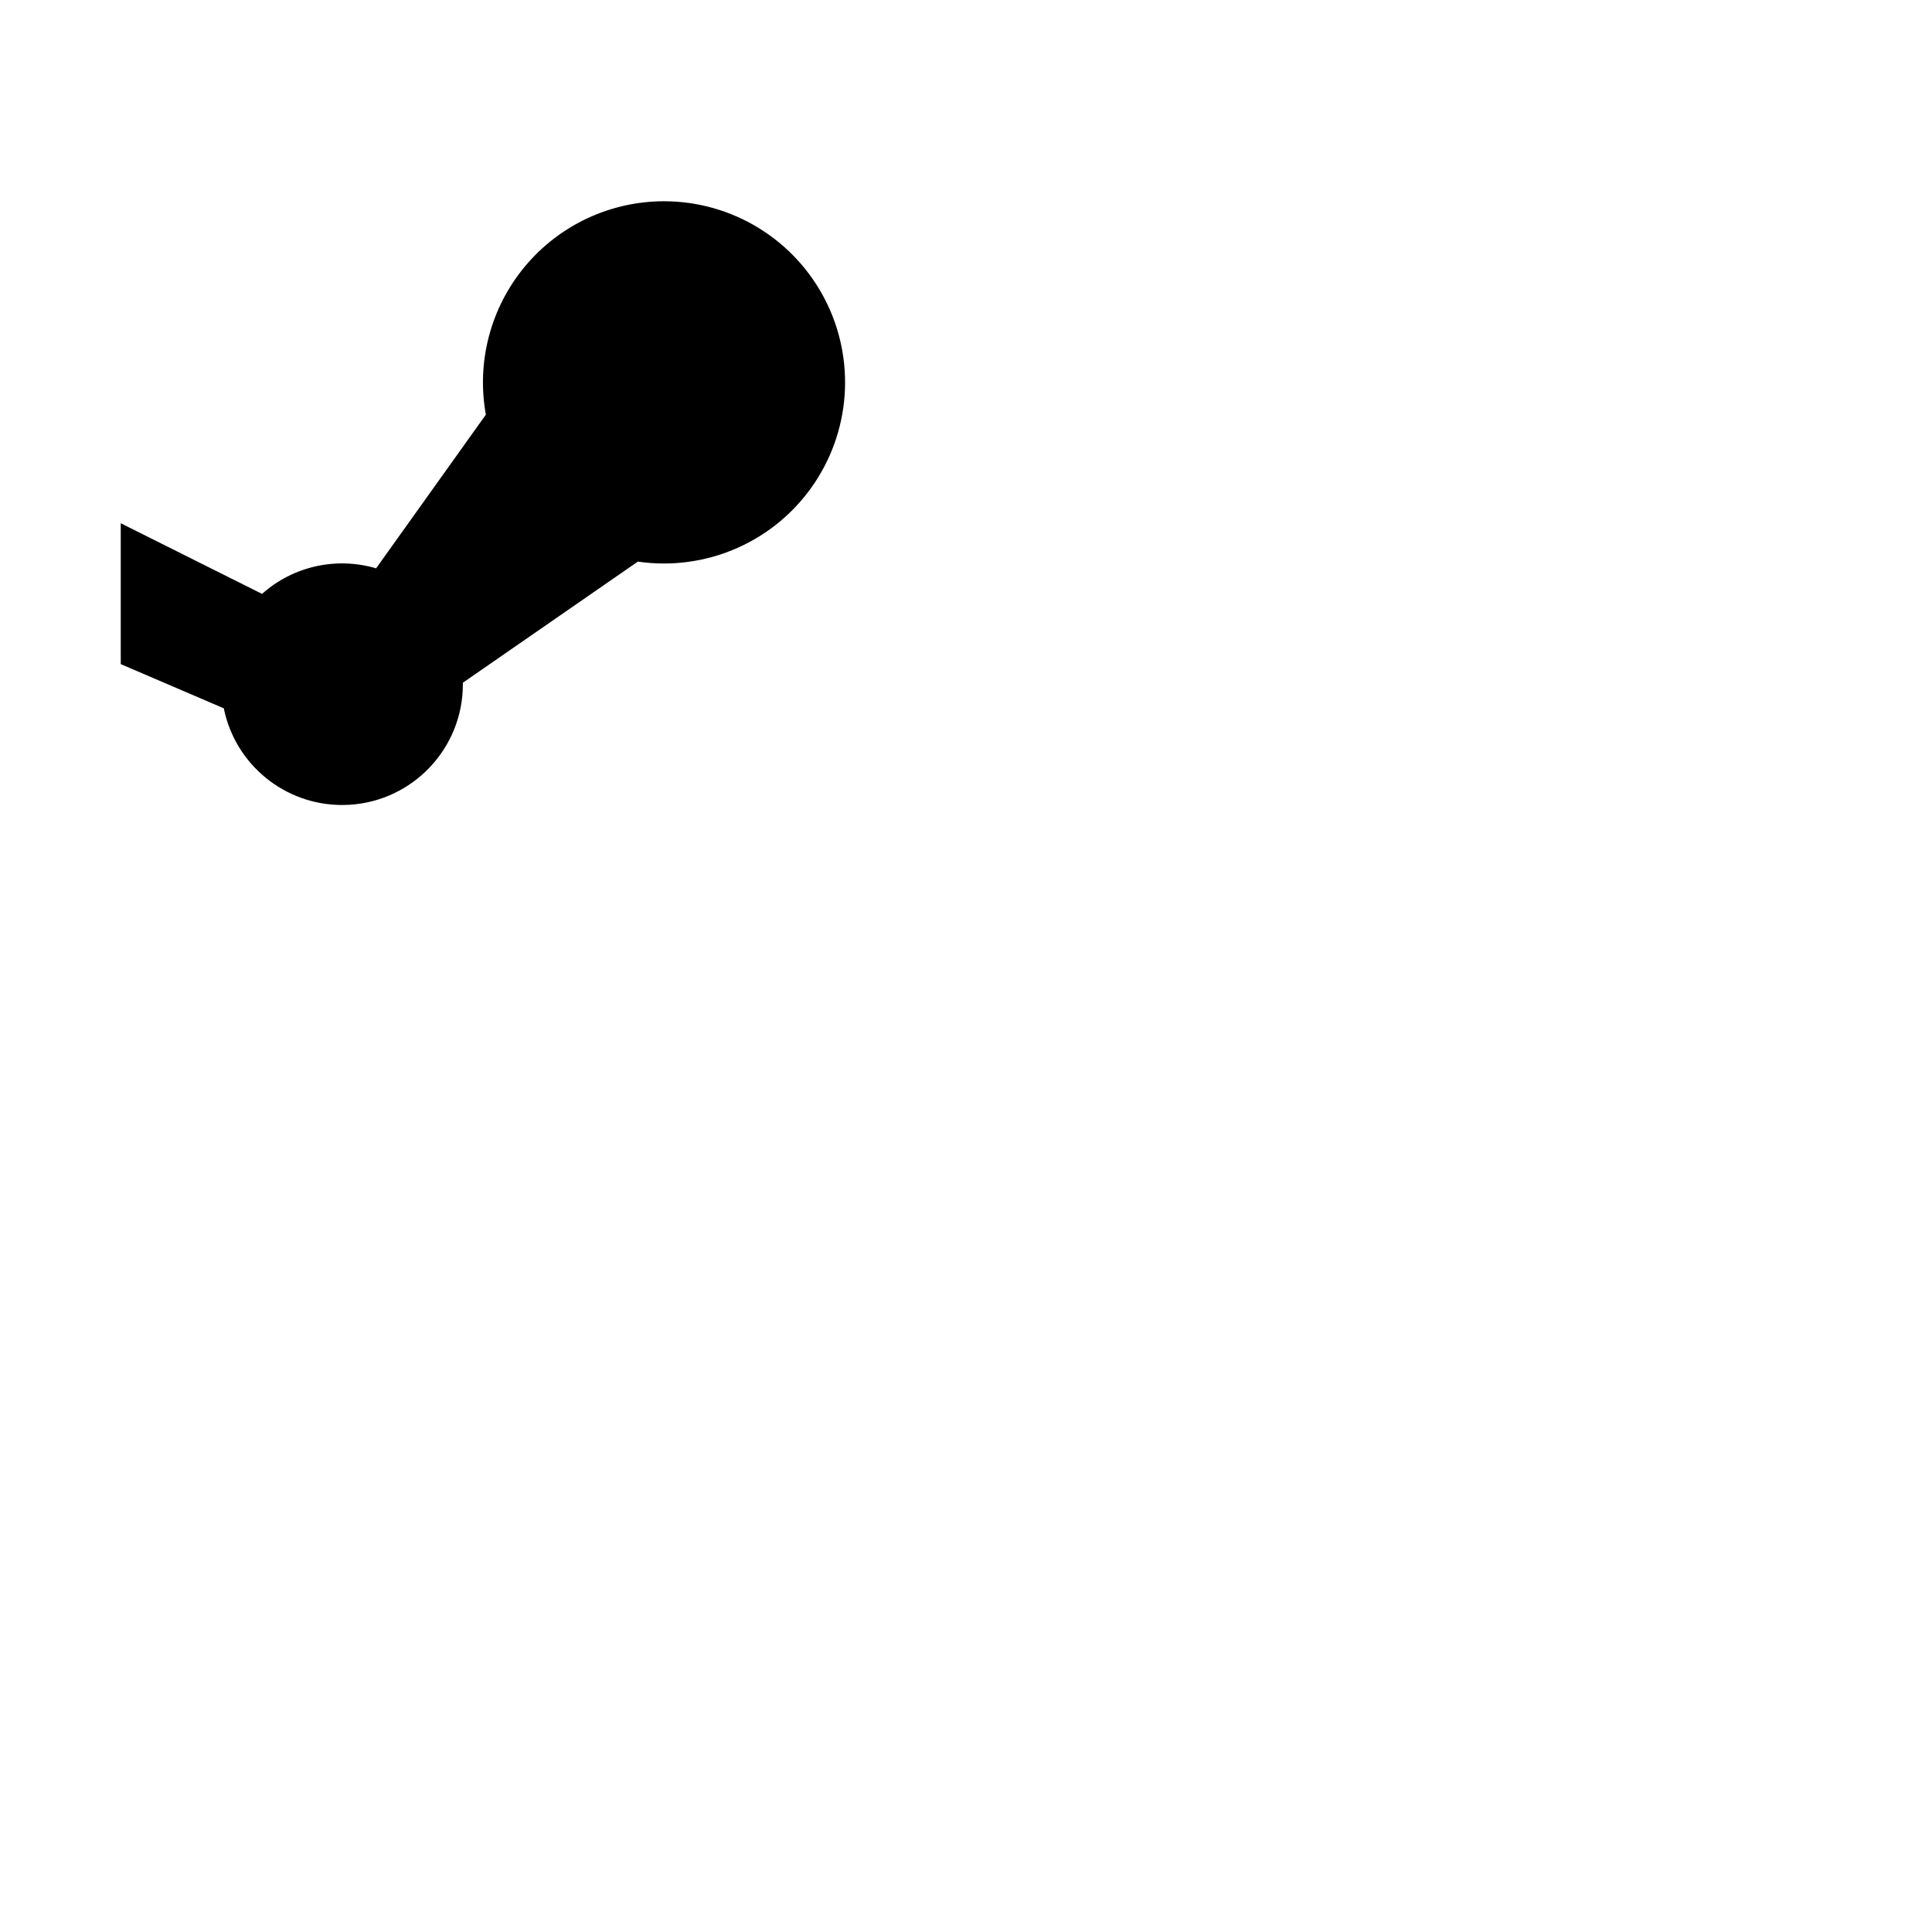
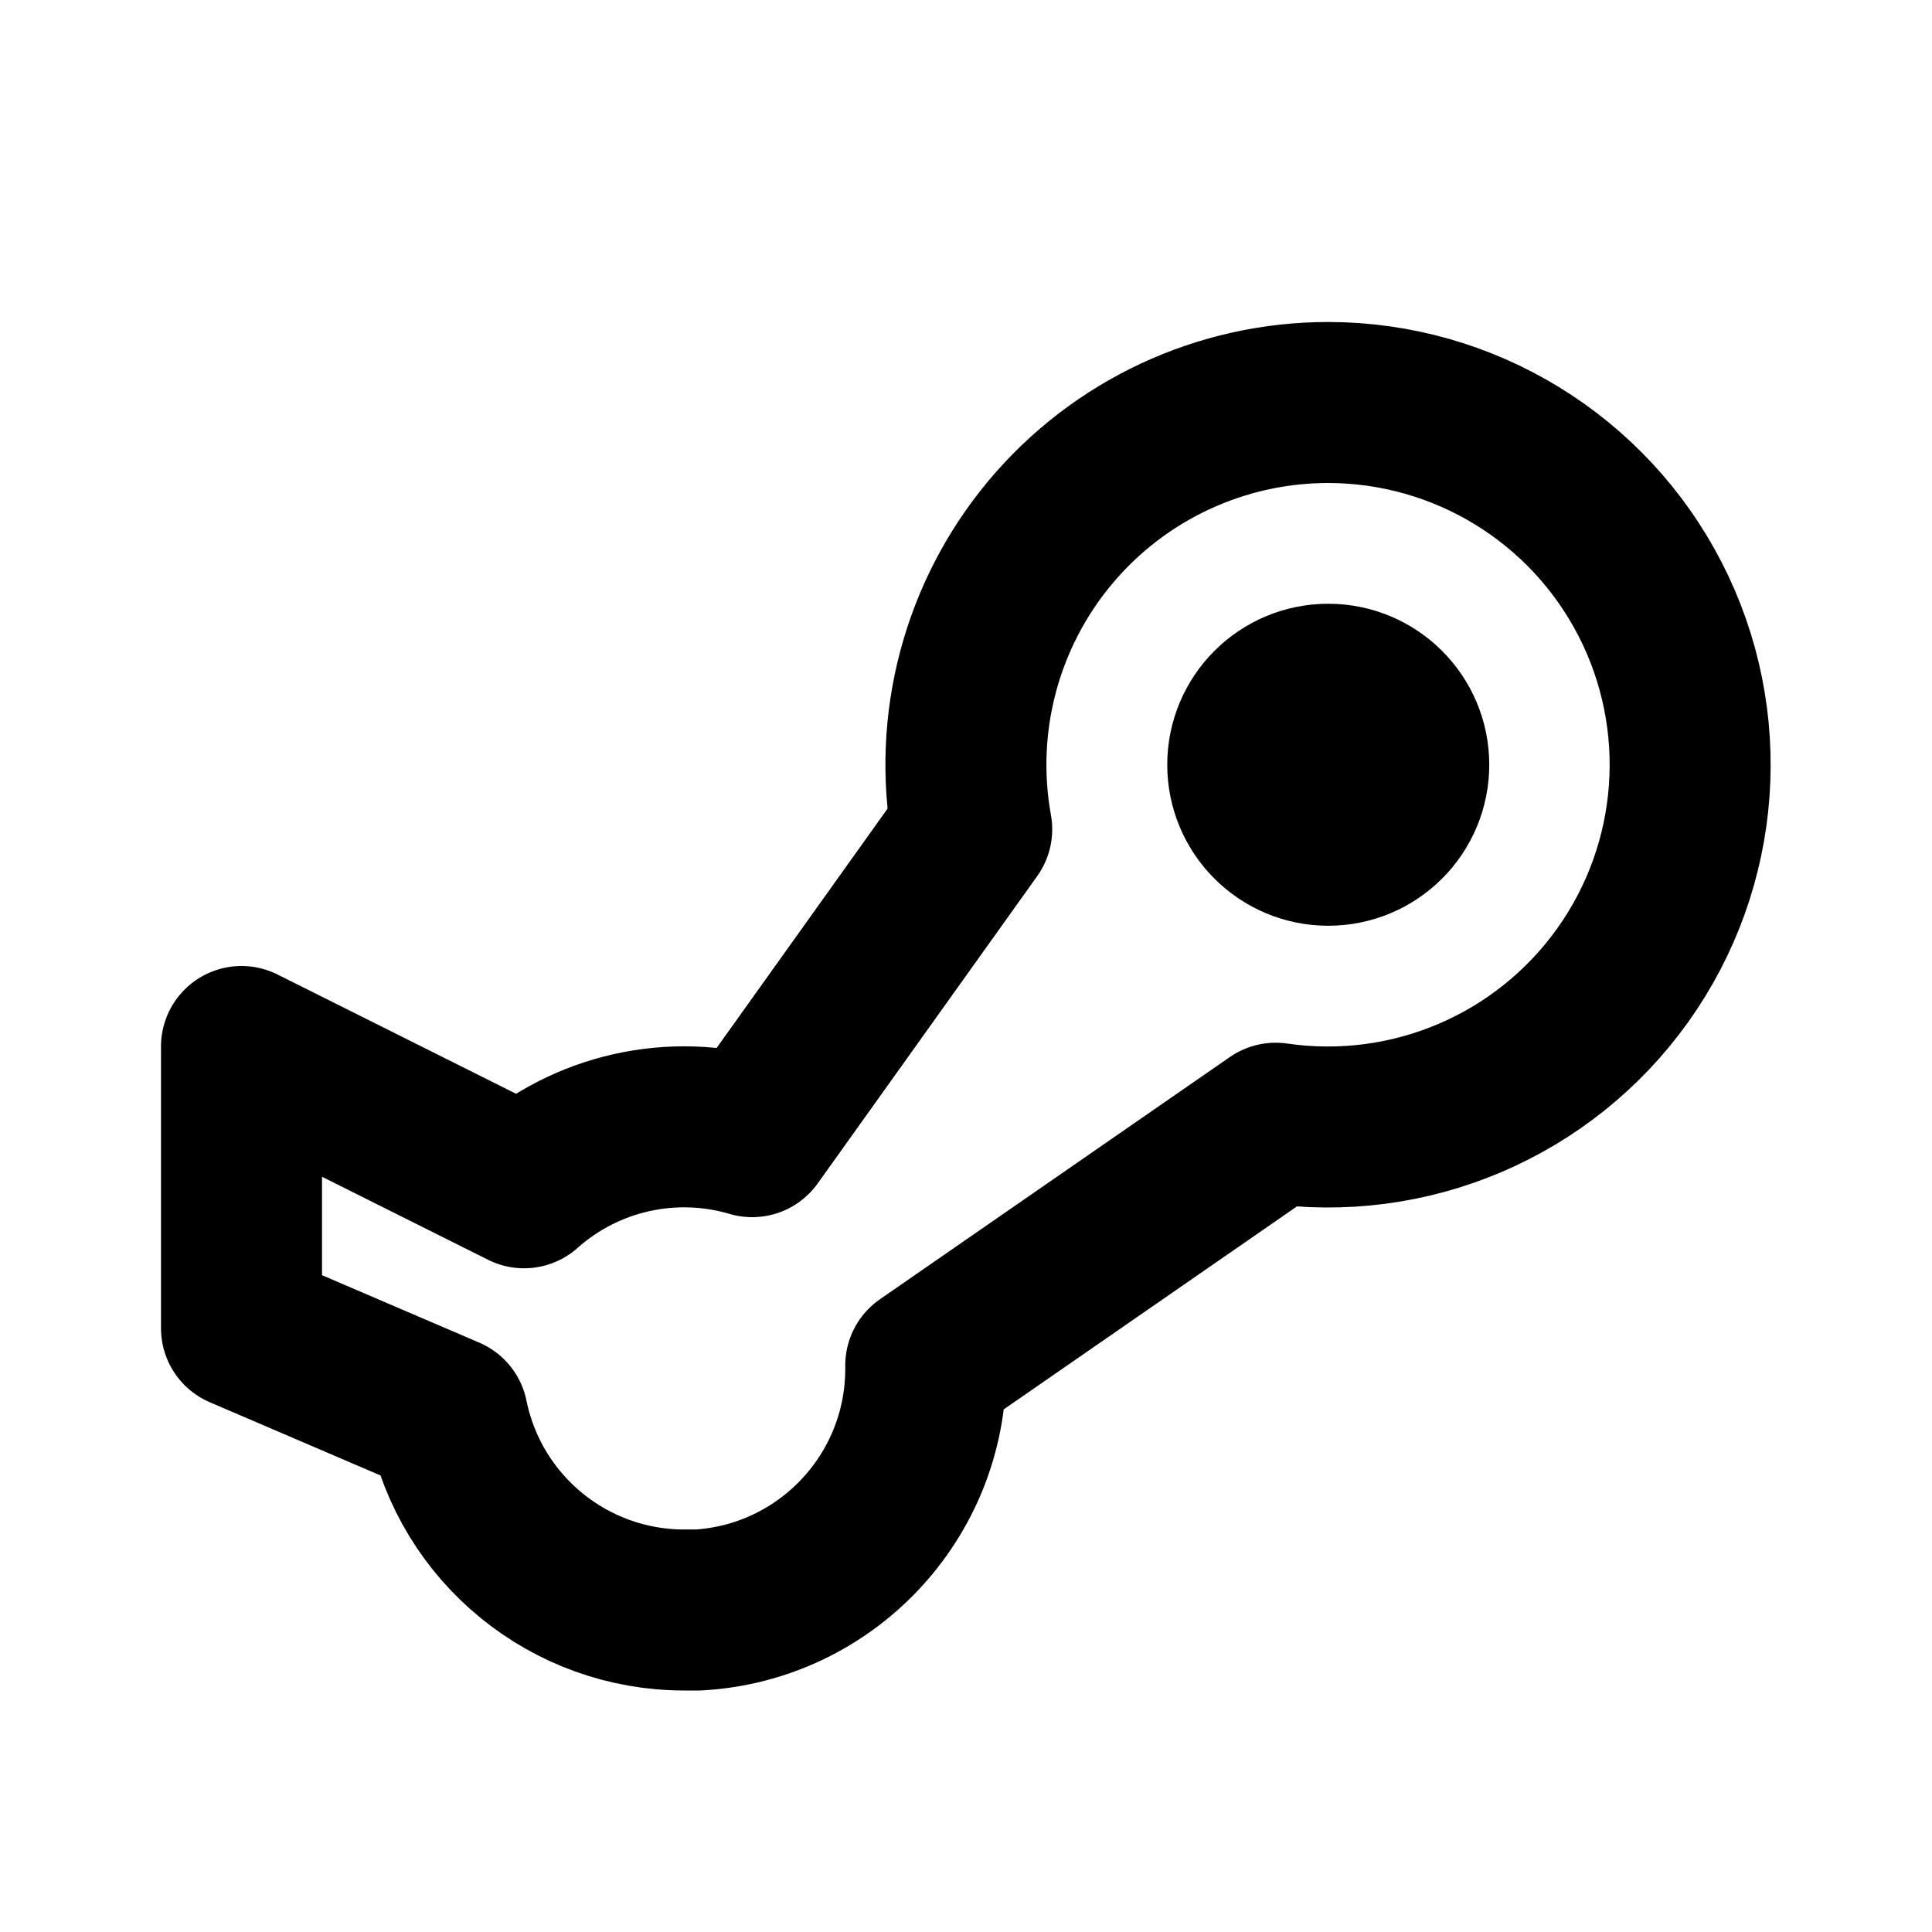
- <svg xmlns="http://www.w3.org/2000/svg" width="48" height="48">
-   <path stroke="none" d="M0 0h24v24H0z" fill="none" />
-   <path d="M16.5 5a4.5 4.5 0 1 1 -.653 8.953l-4.347 3.009l0 .038a3 3 0 0 1 -2.824 2.995l-.176 .005a3 3 0 0 1 -2.94 -2.402l-2.56 -1.098v-3.5l3.51 1.755a2.989 2.989 0 0 1 2.834 -.635l2.727 -3.818a4.5 4.5 0 0 1 4.429 -5.302z" />
-   <circle fill="currentColor" cx="16.5" cy="9.5" r="1" />
+ <svg xmlns="http://www.w3.org/2000/svg" width="24" height="24" viewBox="0 0 24 24">
+   <g fill="none" stroke="currentColor" stroke-linecap="round" stroke-linejoin="round" stroke-width="2">
+     <path d="M16.5 5a4.5 4.5 0 1 1-.653 8.953L11.5 16.962V17a3 3 0 0 1-2.824 3H8.5a3 3 0 0 1-2.94-2.402L3 16.5V13l3.51 1.755a2.99 2.99 0 0 1 2.834-.635l2.727-3.818A4.5 4.5 0 0 1 16.5 5" />
+     <circle cx="16.5" cy="9.5" r="1" fill="currentColor" />
+   </g>
</svg>
